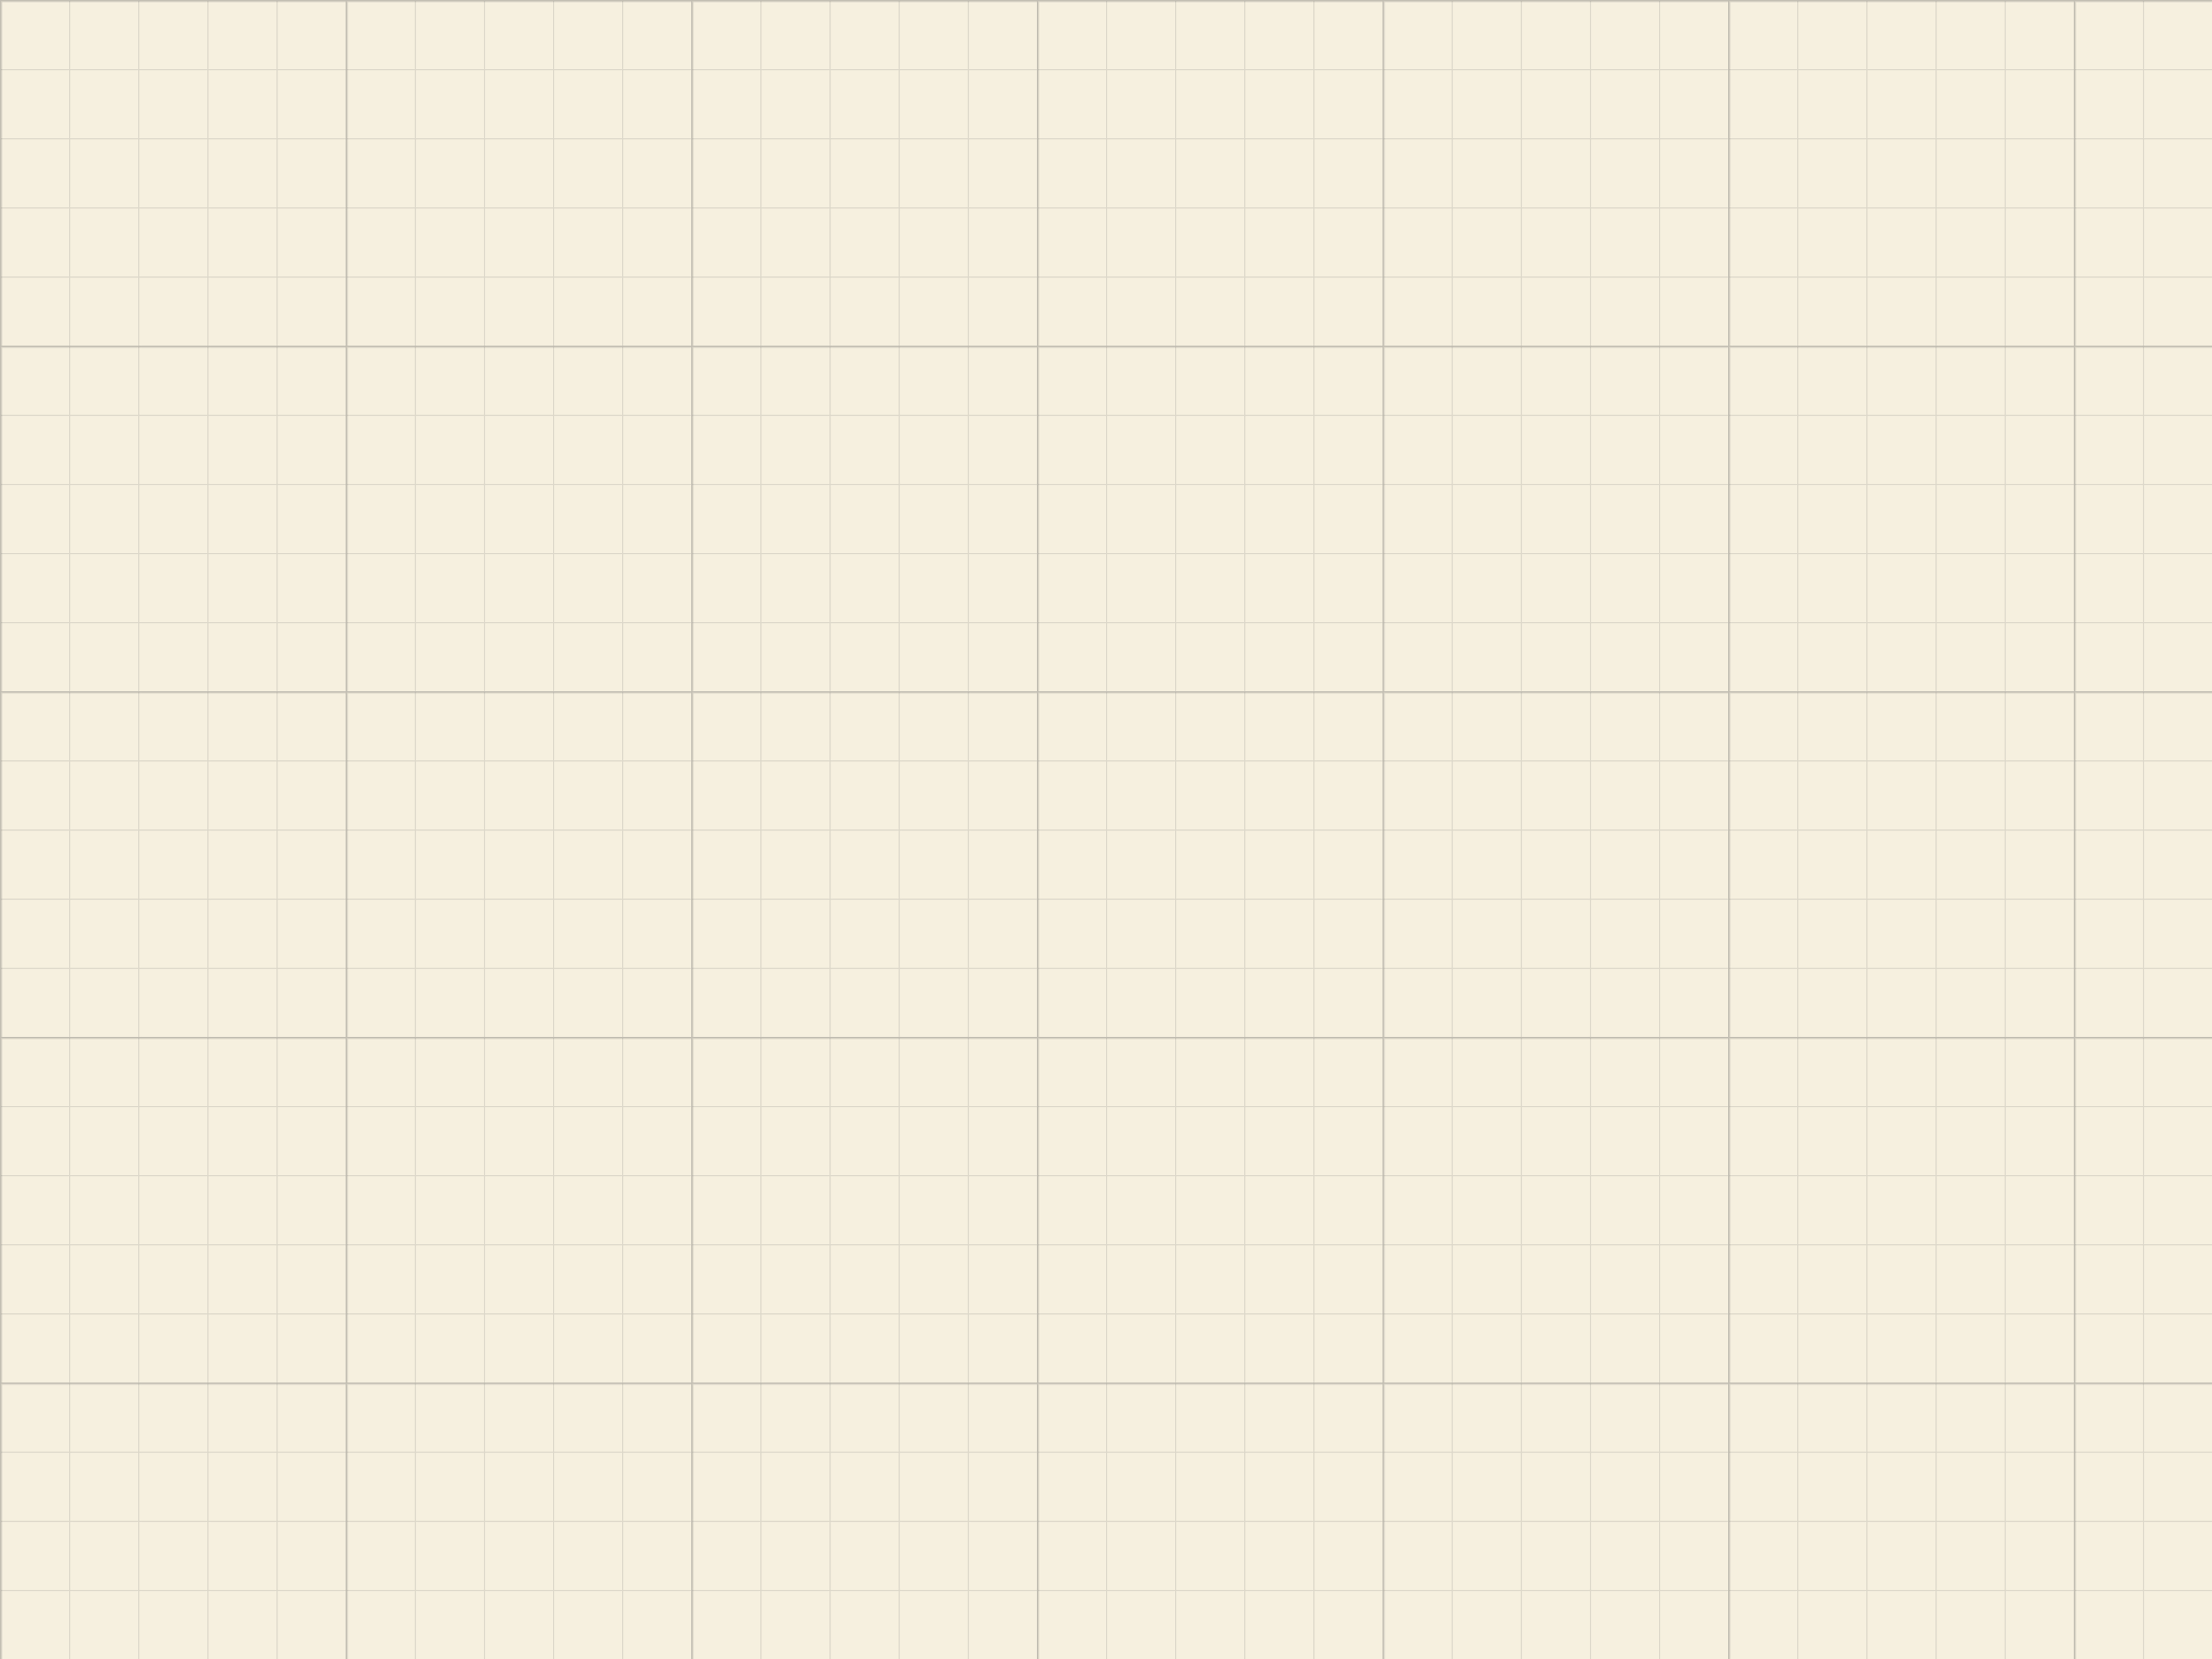
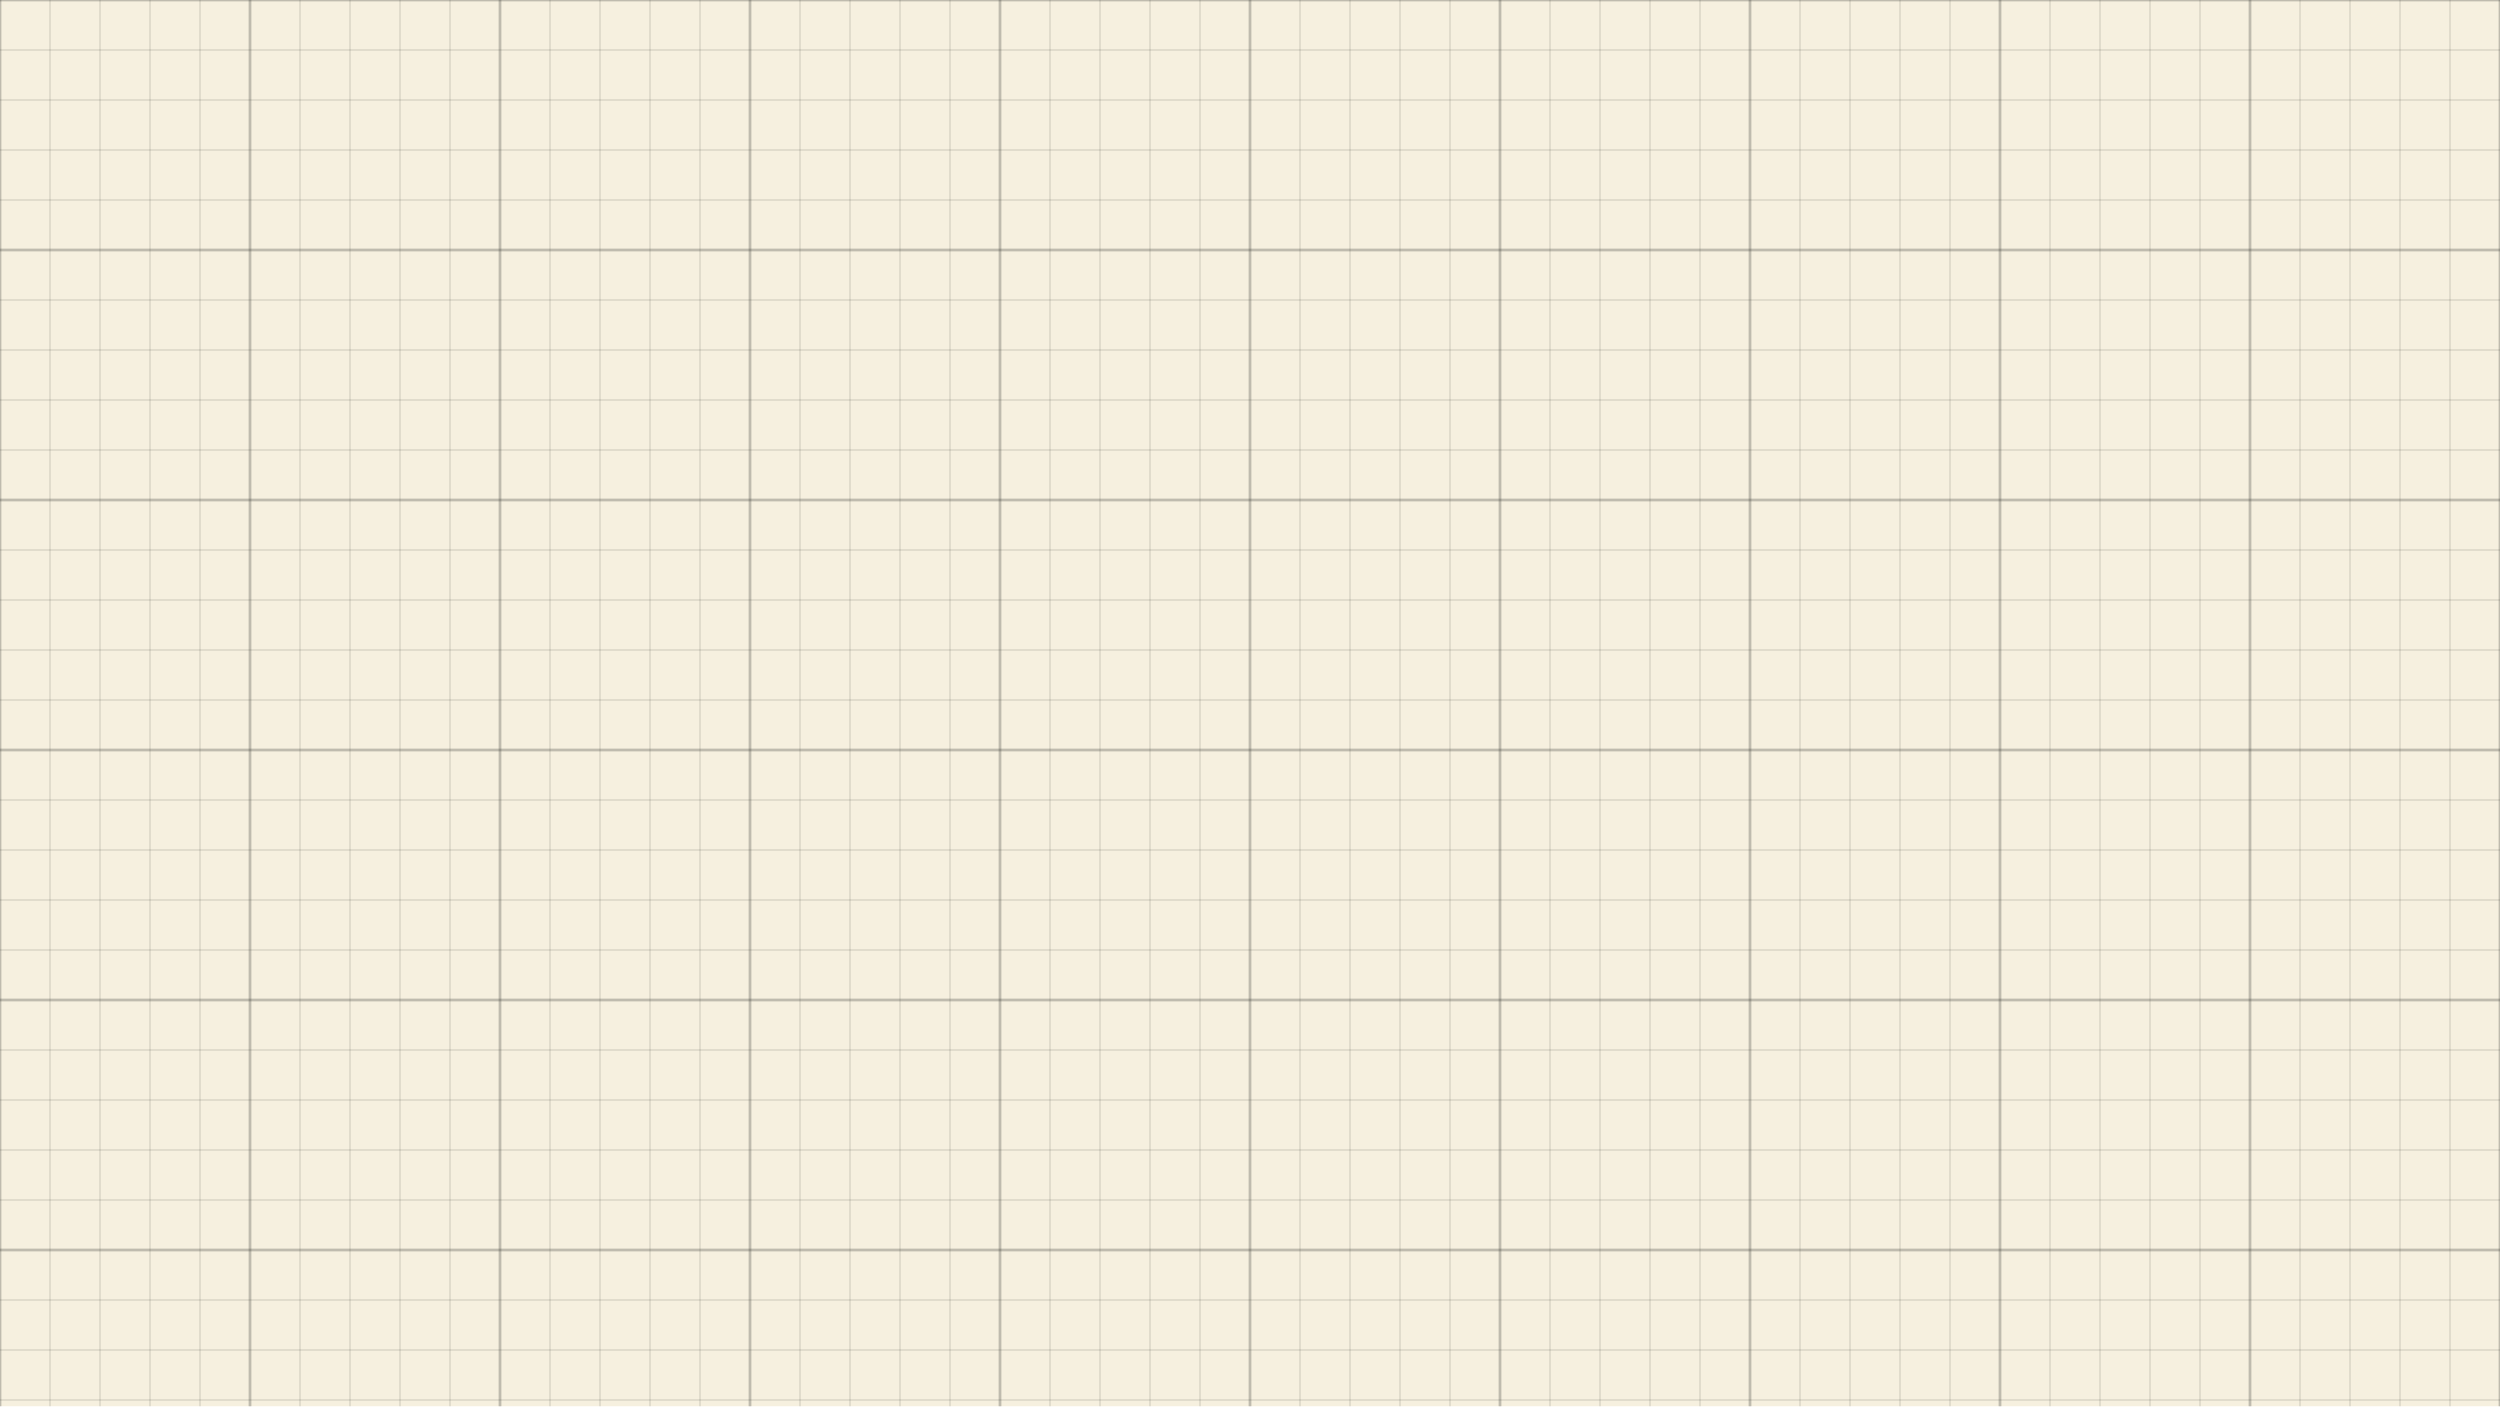
- <svg xmlns="http://www.w3.org/2000/svg" width="1024" height="768" viewBox="0 0 1024 768">
-   <rect width="1024" height="768" fill="#f6f0df" />
-   <defs>
-     <pattern id="smallGrid" width="32" height="32" patternUnits="userSpaceOnUse">
-       <path d="M 32 0 L 0 0 0 32" fill="none" stroke="#6b6b6b" stroke-opacity="0.18" stroke-width="1" />
-     </pattern>
-     <pattern id="grid" width="160" height="160" patternUnits="userSpaceOnUse">
-       <rect width="160" height="160" fill="url(#smallGrid)" />
-       <path d="M 160 0 L 0 0 0 160" fill="none" stroke="#4a4a4a" stroke-opacity="0.18" stroke-width="2" />
-     </pattern>
-   </defs>
-   <rect width="1024" height="768" fill="url(#grid)" />
+ <svg xmlns="http://www.w3.org/2000/svg" width="1600" height="900" viewBox="0 0 1600 900" preserveAspectRatio="none">
+   <rect width="1600" height="900" fill="#f6f0df" />
+   <g stroke="#2f2f2f" stroke-opacity="0.14" stroke-width="1">
+     <line x1="0" y1="0" x2="0" y2="900" />
+     <line x1="32" y1="0" x2="32" y2="900" />
+     <line x1="64" y1="0" x2="64" y2="900" />
+     <line x1="96" y1="0" x2="96" y2="900" />
+     <line x1="128" y1="0" x2="128" y2="900" />
+     <line x1="160" y1="0" x2="160" y2="900" />
+     <line x1="192" y1="0" x2="192" y2="900" />
+     <line x1="224" y1="0" x2="224" y2="900" />
+     <line x1="256" y1="0" x2="256" y2="900" />
+     <line x1="288" y1="0" x2="288" y2="900" />
+     <line x1="320" y1="0" x2="320" y2="900" />
+     <line x1="352" y1="0" x2="352" y2="900" />
+     <line x1="384" y1="0" x2="384" y2="900" />
+     <line x1="416" y1="0" x2="416" y2="900" />
+     <line x1="448" y1="0" x2="448" y2="900" />
+     <line x1="480" y1="0" x2="480" y2="900" />
+     <line x1="512" y1="0" x2="512" y2="900" />
+     <line x1="544" y1="0" x2="544" y2="900" />
+     <line x1="576" y1="0" x2="576" y2="900" />
+     <line x1="608" y1="0" x2="608" y2="900" />
+     <line x1="640" y1="0" x2="640" y2="900" />
+     <line x1="672" y1="0" x2="672" y2="900" />
+     <line x1="704" y1="0" x2="704" y2="900" />
+     <line x1="736" y1="0" x2="736" y2="900" />
+     <line x1="768" y1="0" x2="768" y2="900" />
+     <line x1="800" y1="0" x2="800" y2="900" />
+     <line x1="832" y1="0" x2="832" y2="900" />
+     <line x1="864" y1="0" x2="864" y2="900" />
+     <line x1="896" y1="0" x2="896" y2="900" />
+     <line x1="928" y1="0" x2="928" y2="900" />
+     <line x1="960" y1="0" x2="960" y2="900" />
+     <line x1="992" y1="0" x2="992" y2="900" />
+     <line x1="1024" y1="0" x2="1024" y2="900" />
+     <line x1="1056" y1="0" x2="1056" y2="900" />
+     <line x1="1088" y1="0" x2="1088" y2="900" />
+     <line x1="1120" y1="0" x2="1120" y2="900" />
+     <line x1="1152" y1="0" x2="1152" y2="900" />
+     <line x1="1184" y1="0" x2="1184" y2="900" />
+     <line x1="1216" y1="0" x2="1216" y2="900" />
+     <line x1="1248" y1="0" x2="1248" y2="900" />
+     <line x1="1280" y1="0" x2="1280" y2="900" />
+     <line x1="1312" y1="0" x2="1312" y2="900" />
+     <line x1="1344" y1="0" x2="1344" y2="900" />
+     <line x1="1376" y1="0" x2="1376" y2="900" />
+     <line x1="1408" y1="0" x2="1408" y2="900" />
+     <line x1="1440" y1="0" x2="1440" y2="900" />
+     <line x1="1472" y1="0" x2="1472" y2="900" />
+     <line x1="1504" y1="0" x2="1504" y2="900" />
+     <line x1="1536" y1="0" x2="1536" y2="900" />
+     <line x1="1568" y1="0" x2="1568" y2="900" />
+     <line x1="1600" y1="0" x2="1600" y2="900" />
+     <line x1="0" y1="0" x2="1600" y2="0" />
+     <line x1="0" y1="32" x2="1600" y2="32" />
+     <line x1="0" y1="64" x2="1600" y2="64" />
+     <line x1="0" y1="96" x2="1600" y2="96" />
+     <line x1="0" y1="128" x2="1600" y2="128" />
+     <line x1="0" y1="160" x2="1600" y2="160" />
+     <line x1="0" y1="192" x2="1600" y2="192" />
+     <line x1="0" y1="224" x2="1600" y2="224" />
+     <line x1="0" y1="256" x2="1600" y2="256" />
+     <line x1="0" y1="288" x2="1600" y2="288" />
+     <line x1="0" y1="320" x2="1600" y2="320" />
+     <line x1="0" y1="352" x2="1600" y2="352" />
+     <line x1="0" y1="384" x2="1600" y2="384" />
+     <line x1="0" y1="416" x2="1600" y2="416" />
+     <line x1="0" y1="448" x2="1600" y2="448" />
+     <line x1="0" y1="480" x2="1600" y2="480" />
+     <line x1="0" y1="512" x2="1600" y2="512" />
+     <line x1="0" y1="544" x2="1600" y2="544" />
+     <line x1="0" y1="576" x2="1600" y2="576" />
+     <line x1="0" y1="608" x2="1600" y2="608" />
+     <line x1="0" y1="640" x2="1600" y2="640" />
+     <line x1="0" y1="672" x2="1600" y2="672" />
+     <line x1="0" y1="704" x2="1600" y2="704" />
+     <line x1="0" y1="736" x2="1600" y2="736" />
+     <line x1="0" y1="768" x2="1600" y2="768" />
+     <line x1="0" y1="800" x2="1600" y2="800" />
+     <line x1="0" y1="832" x2="1600" y2="832" />
+     <line x1="0" y1="864" x2="1600" y2="864" />
+     <line x1="0" y1="896" x2="1600" y2="896" />
+   </g>
+   <g stroke="#2a2a2a" stroke-opacity="0.18" stroke-width="2">
+     <line x1="0" y1="0" x2="0" y2="900" />
+     <line x1="160" y1="0" x2="160" y2="900" />
+     <line x1="320" y1="0" x2="320" y2="900" />
+     <line x1="480" y1="0" x2="480" y2="900" />
+     <line x1="640" y1="0" x2="640" y2="900" />
+     <line x1="800" y1="0" x2="800" y2="900" />
+     <line x1="960" y1="0" x2="960" y2="900" />
+     <line x1="1120" y1="0" x2="1120" y2="900" />
+     <line x1="1280" y1="0" x2="1280" y2="900" />
+     <line x1="1440" y1="0" x2="1440" y2="900" />
+     <line x1="1600" y1="0" x2="1600" y2="900" />
+     <line x1="0" y1="0" x2="1600" y2="0" />
+     <line x1="0" y1="160" x2="1600" y2="160" />
+     <line x1="0" y1="320" x2="1600" y2="320" />
+     <line x1="0" y1="480" x2="1600" y2="480" />
+     <line x1="0" y1="640" x2="1600" y2="640" />
+     <line x1="0" y1="800" x2="1600" y2="800" />
+   </g>
</svg>
